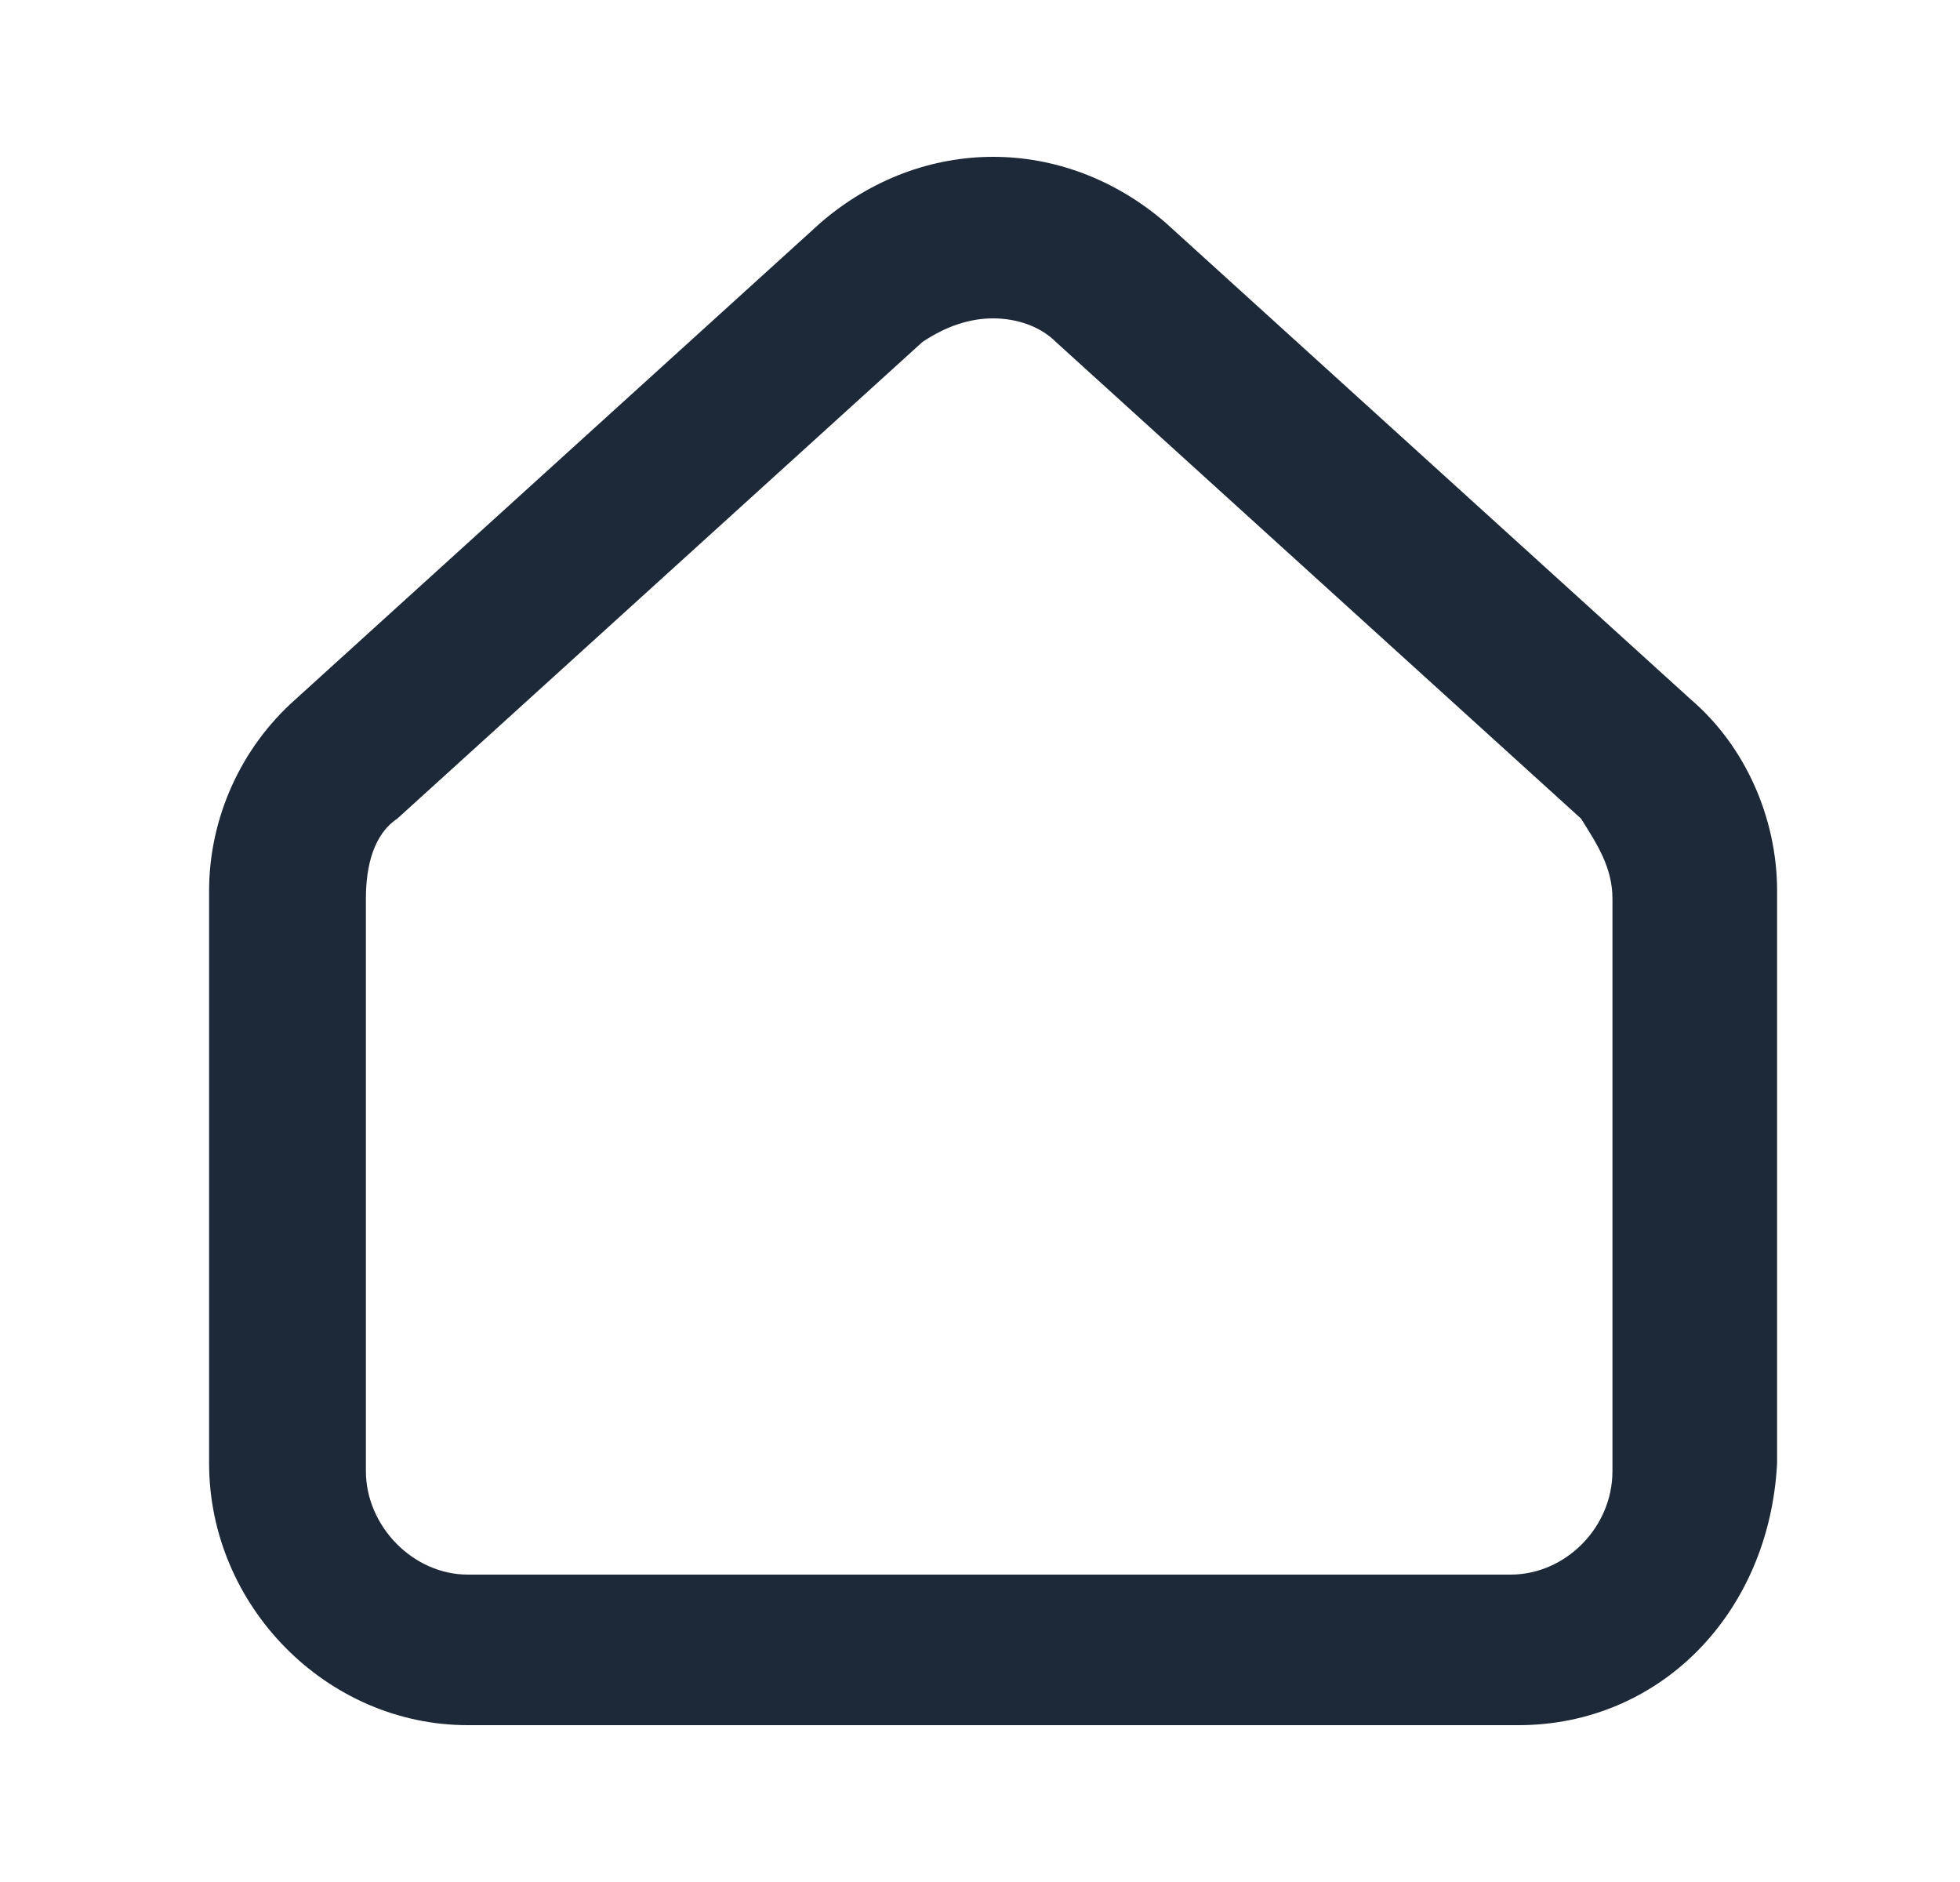
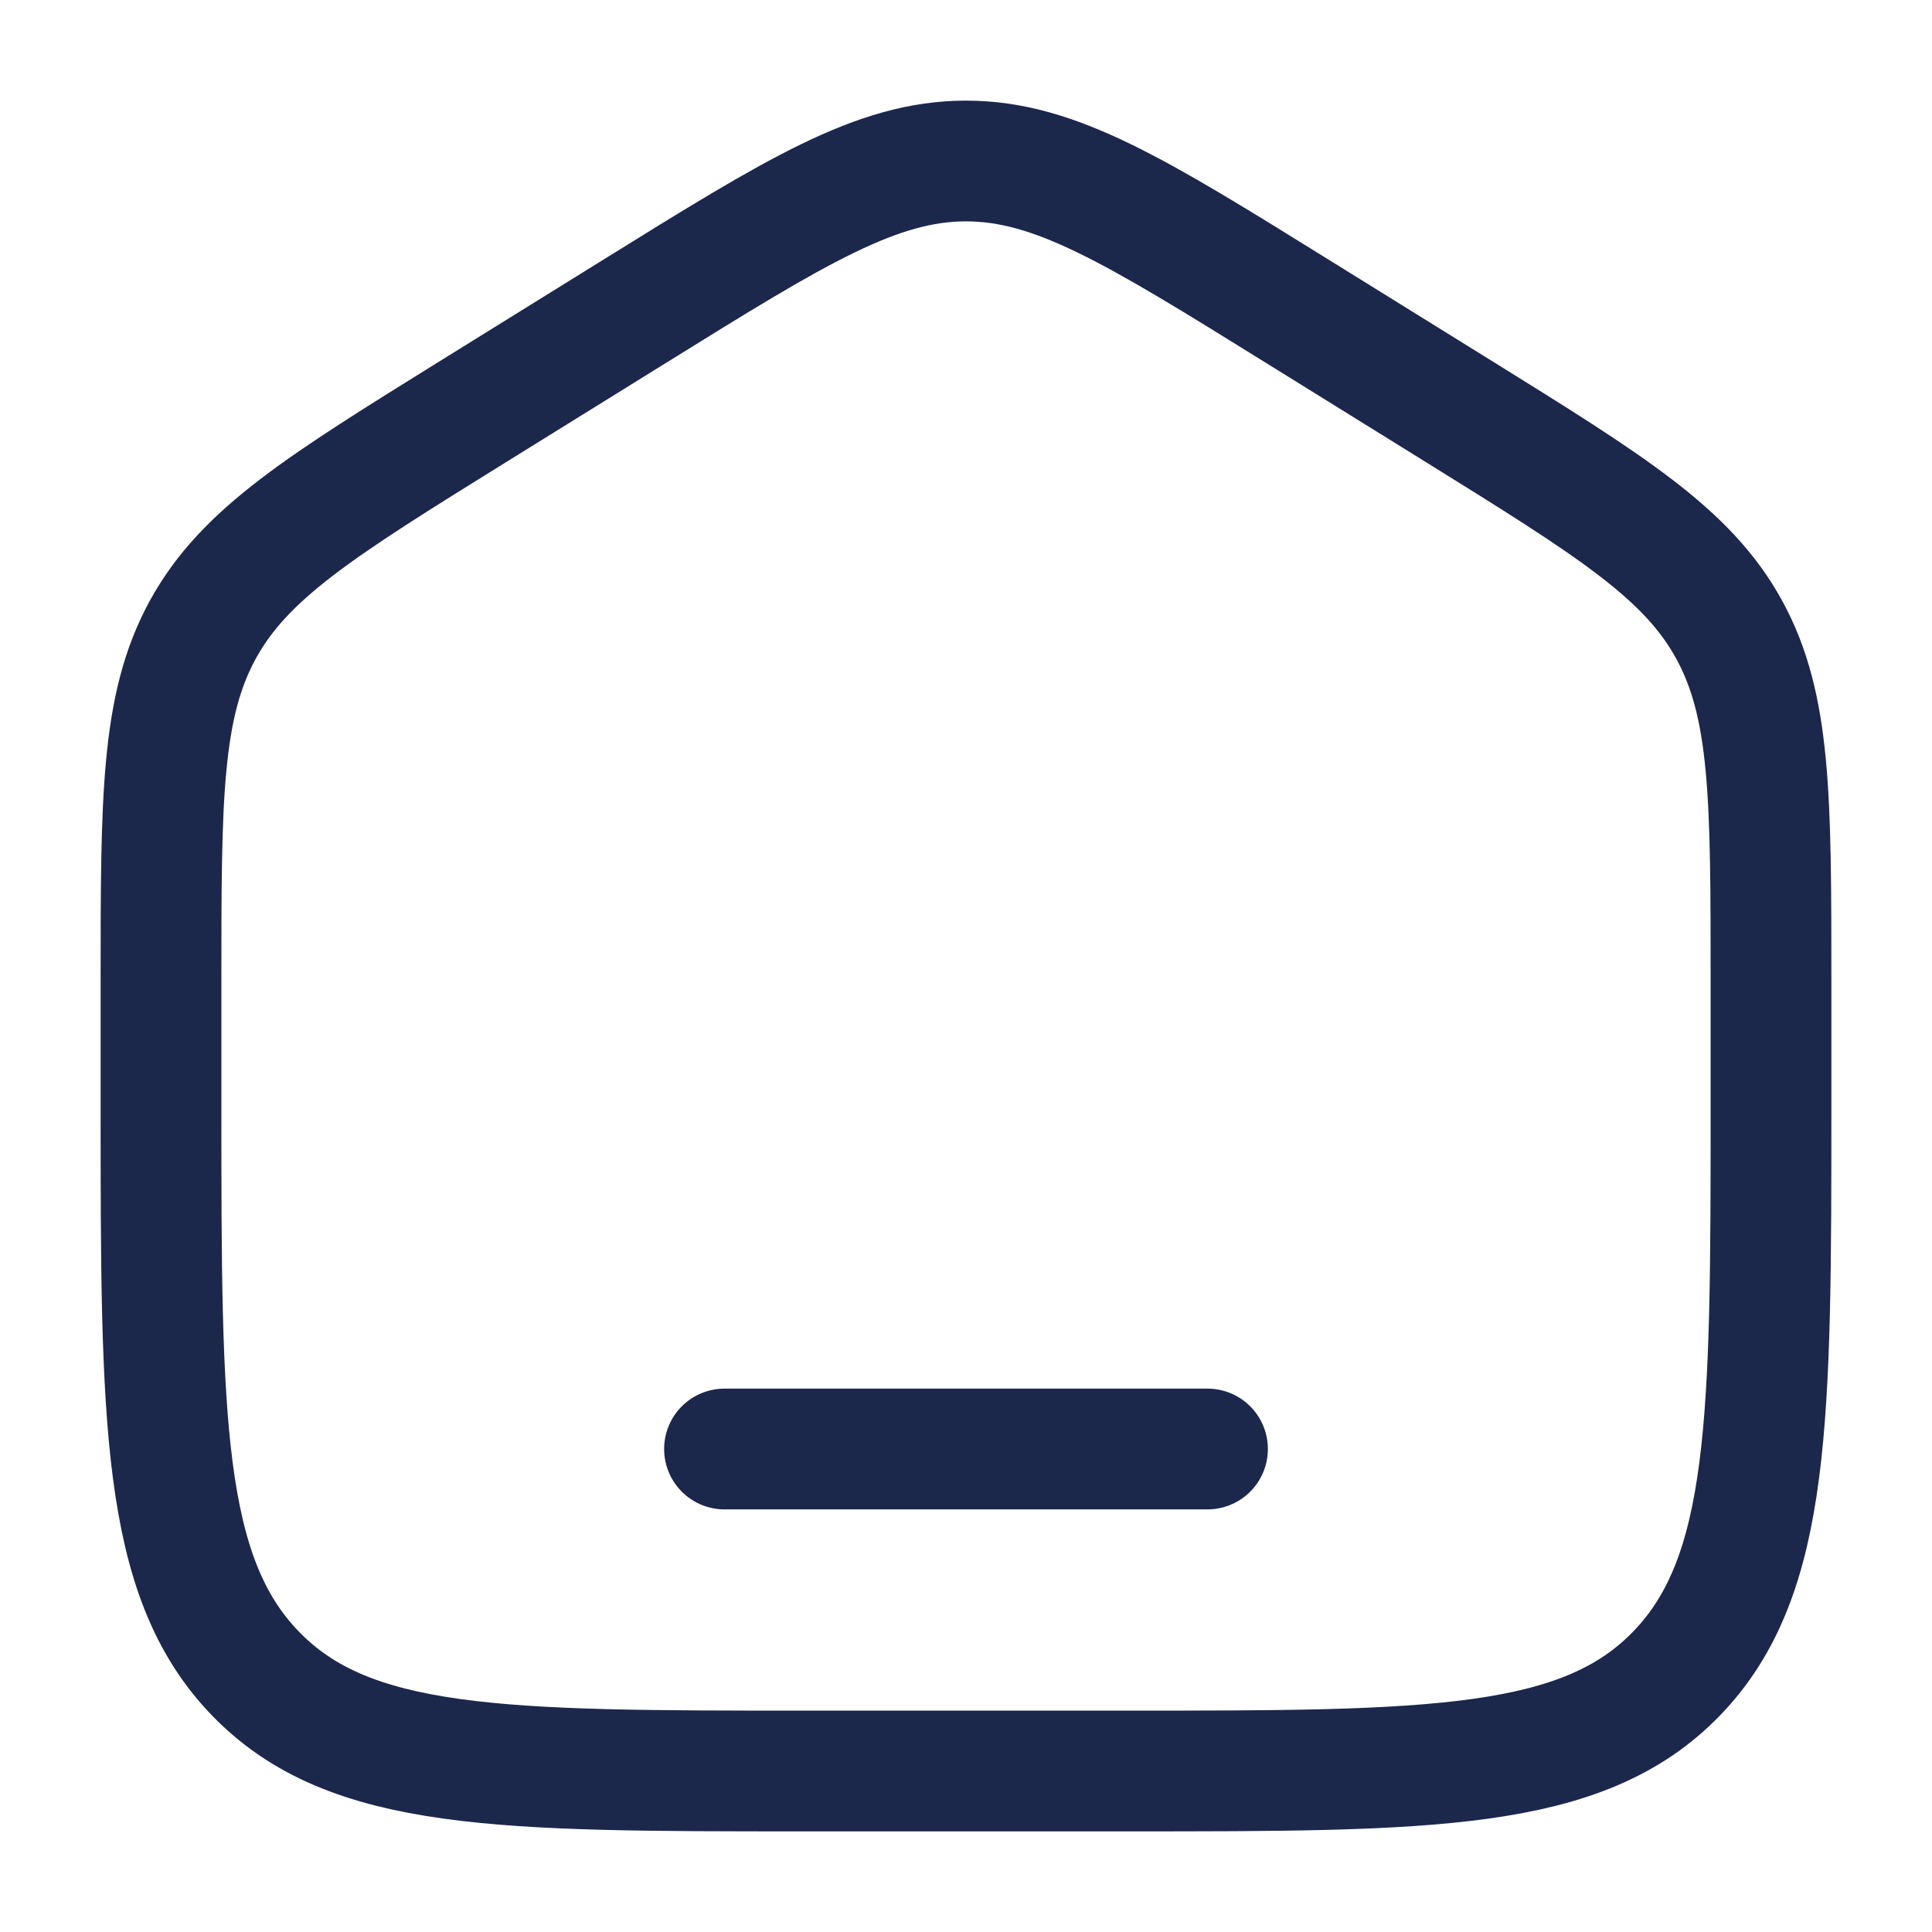
- <svg xmlns="http://www.w3.org/2000/svg" width="25" height="24" viewBox="0 0 25 24" fill="none">
-   <path d="M19.367 22H5.967C4.167 22 2.667 20.48 2.667 18.66V11.36C2.667 10.44 3.067 9.54 3.767 8.92L10.467 2.84C11.767 1.72 13.567 1.72 14.867 2.84L21.567 8.92C22.267 9.52 22.667 10.44 22.667 11.36V18.66C22.567 20.58 21.167 22 19.367 22ZM12.667 4.06C12.367 4.06 12.067 4.16 11.767 4.36L5.067 10.44C4.767 10.64 4.667 11.04 4.667 11.46V18.76C4.667 19.46 5.267 20.08 5.967 20.08H19.267C19.967 20.08 20.567 19.48 20.567 18.76V11.46C20.567 11.06 20.367 10.76 20.167 10.44L13.467 4.36C13.267 4.16 12.967 4.06 12.667 4.06Z" fill="#1D2939" />
+ <svg xmlns="http://www.w3.org/2000/svg" width="800px" height="800px" viewBox="0 0 24 24" fill="none">
+   <path d="M2 12.204C2 9.915 2 8.771 2.519 7.823C3.038 6.874 3.987 6.286 5.884 5.108L7.884 3.867C9.889 2.622 10.892 2 12 2C13.108 2 14.111 2.622 16.116 3.867L18.116 5.108C20.013 6.286 20.962 6.874 21.481 7.823C22 8.771 22 9.915 22 12.204V13.725C22 17.626 22 19.576 20.828 20.788C19.657 22 17.771 22 14 22H10C6.229 22 4.343 22 3.172 20.788C2 19.576 2 17.626 2 13.725V12.204Z" stroke="#1C274C" stroke-width="1.5" />
+   <path d="M15 18H9" stroke="#1C274C" stroke-width="1.5" stroke-linecap="round" />
</svg>
